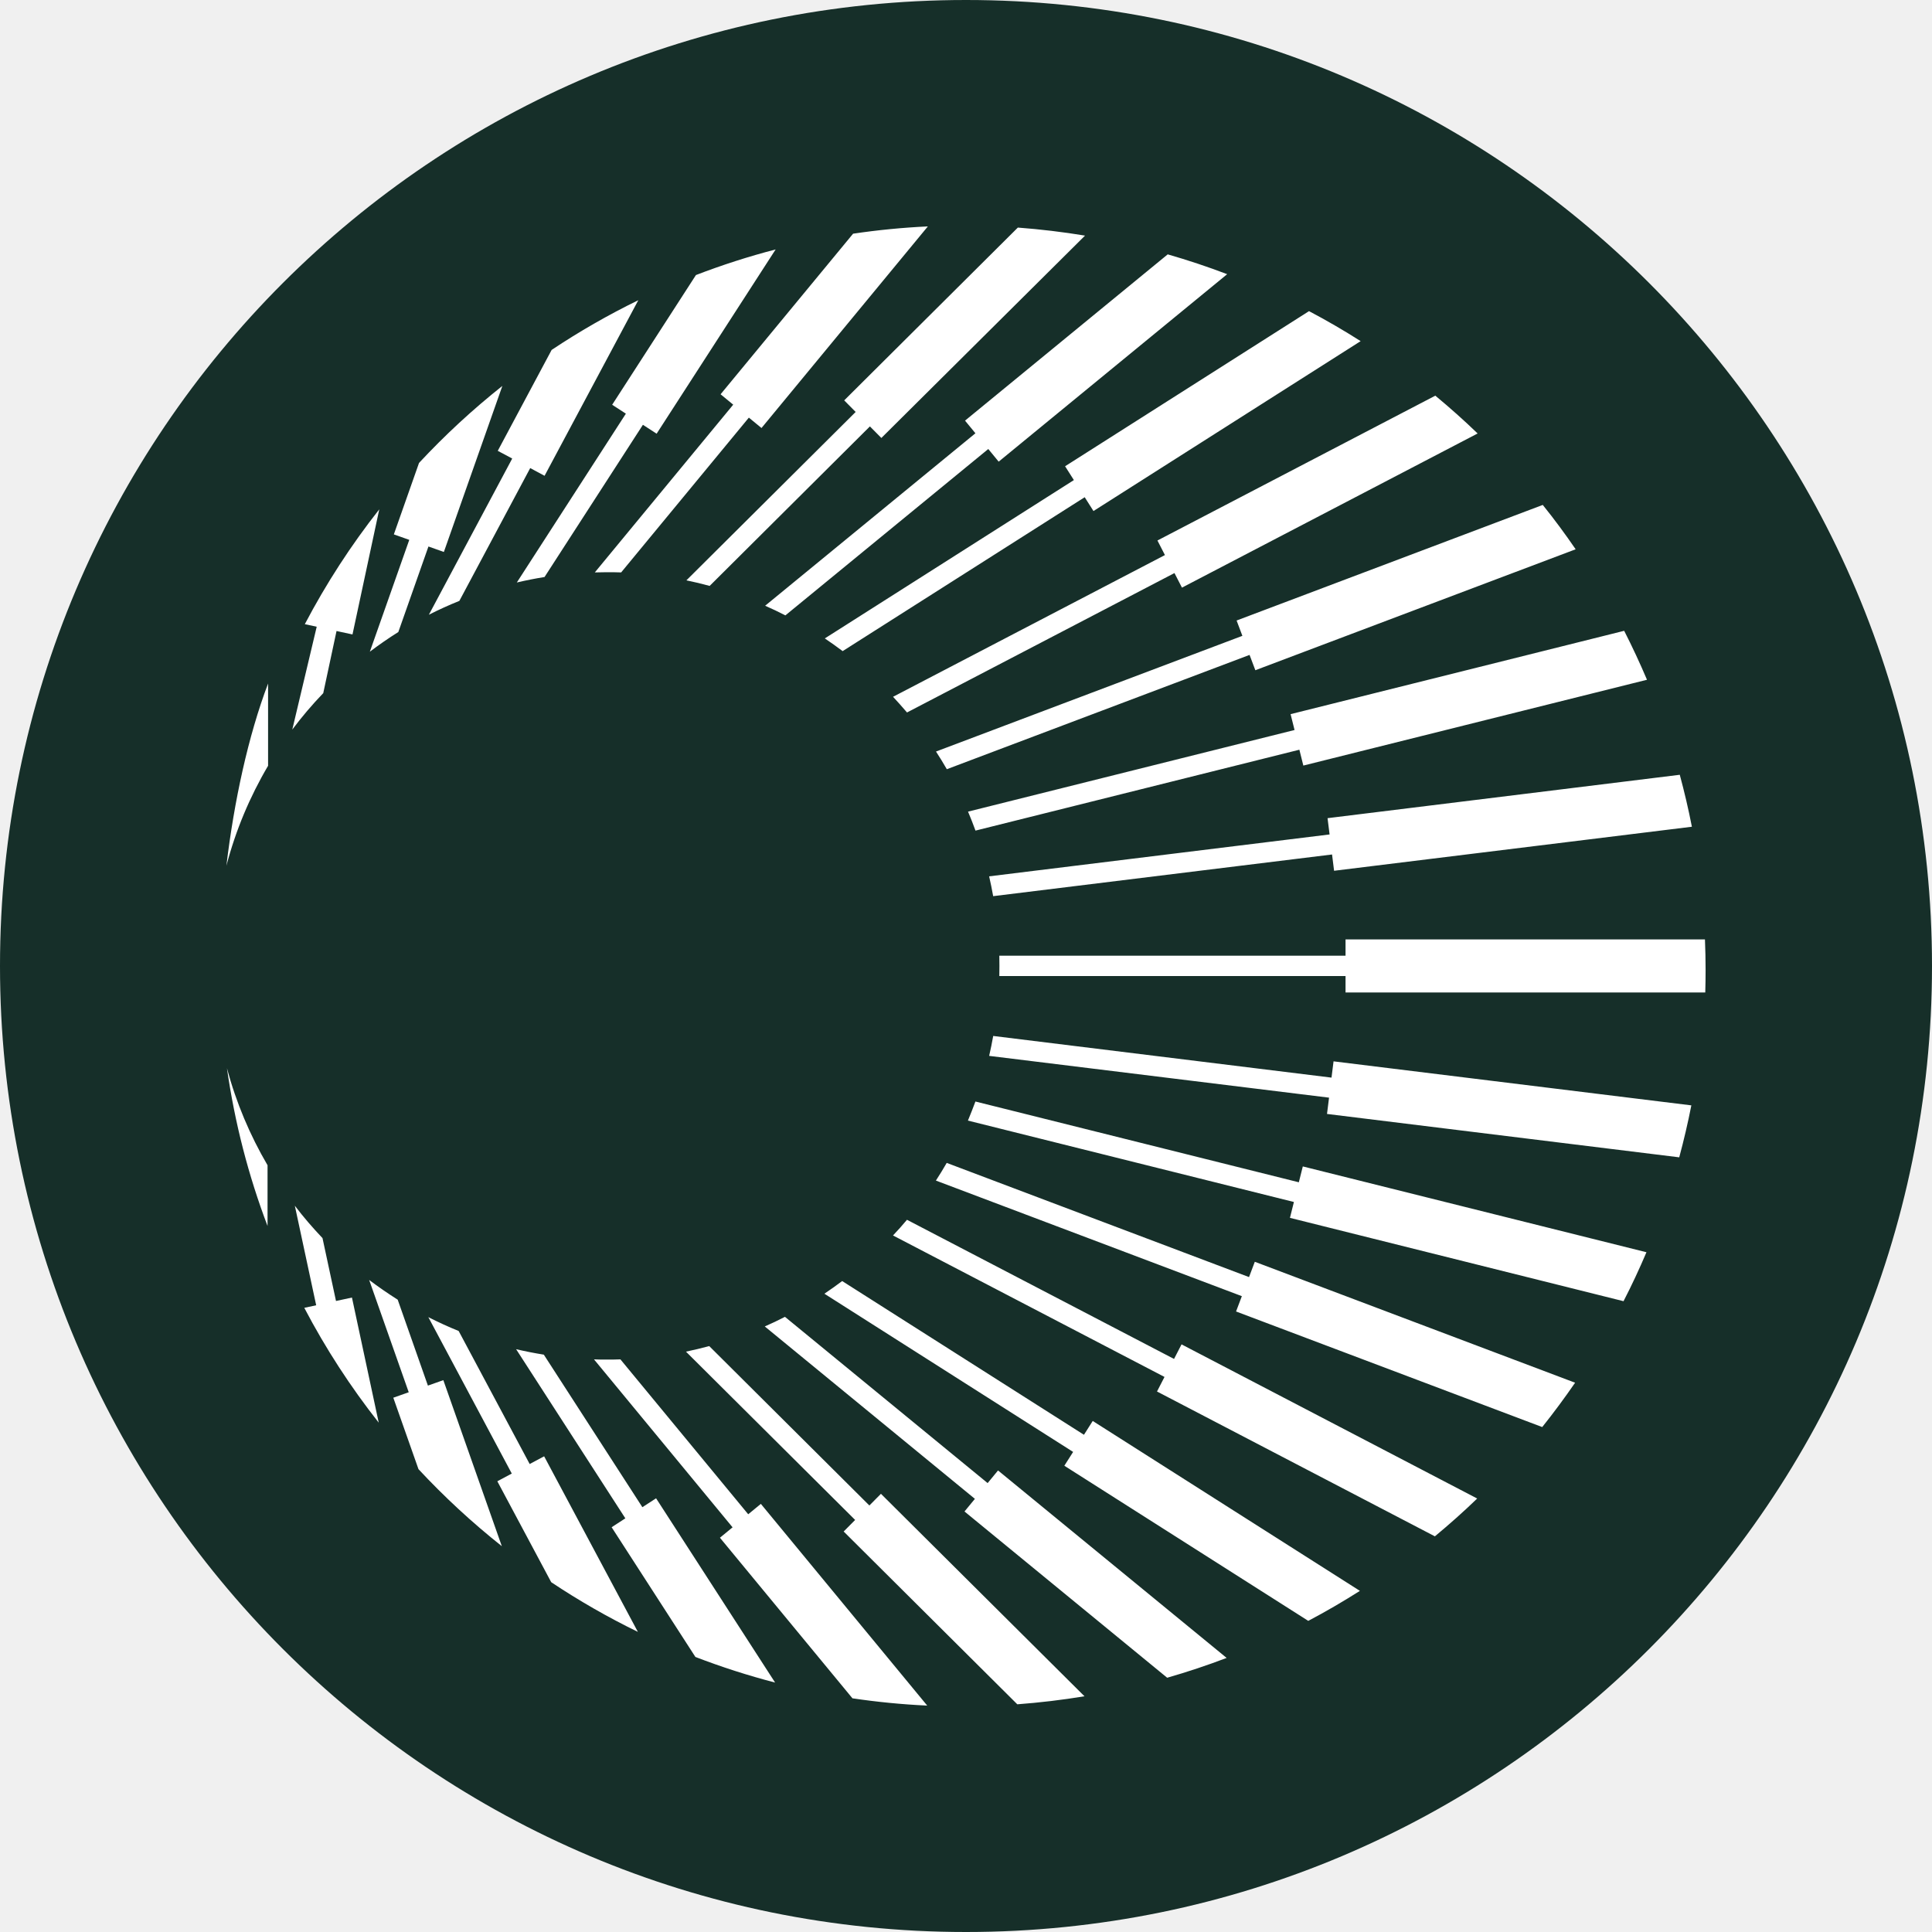
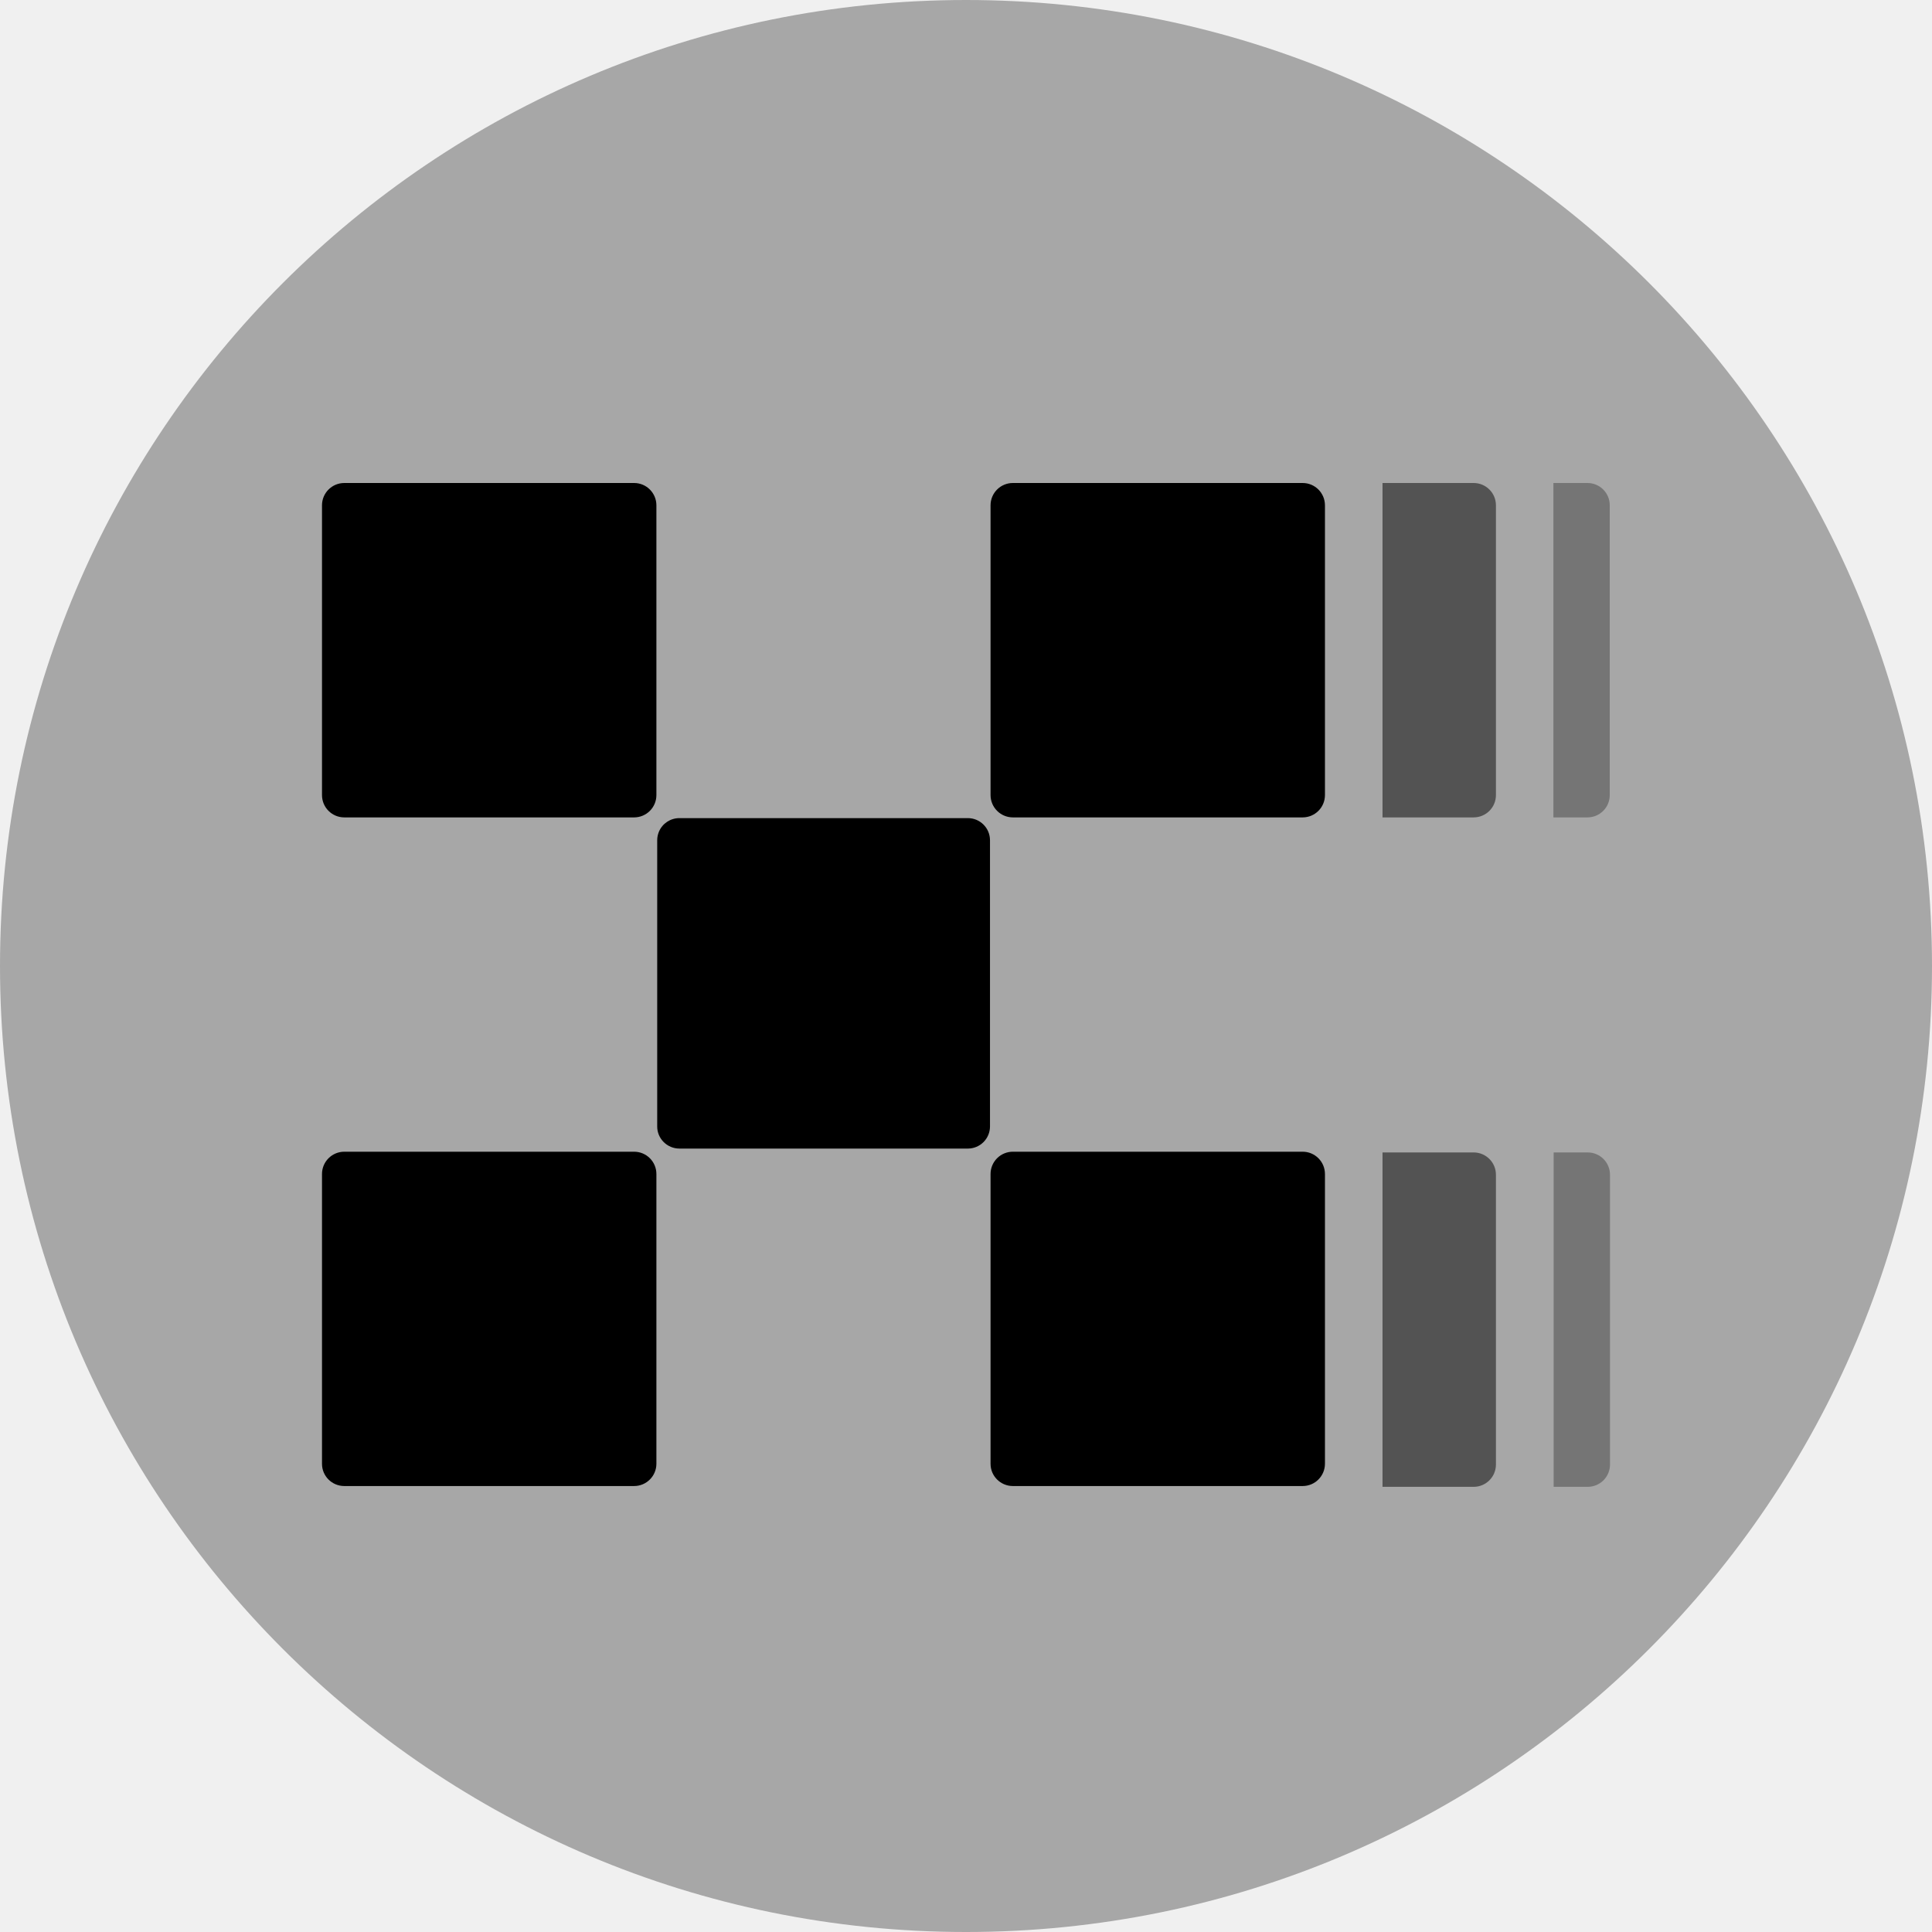
- <svg xmlns="http://www.w3.org/2000/svg" width="240" height="240" viewBox="0 0 240 240" fill="none">
-   <rect width="240" height="240" rx="120" fill="#162F29" />
-   <path d="M211.875 120.492C211.875 121.424 211.862 122.355 211.835 123.287H211.729H167.148V121.251H124.139C124.139 120.825 124.152 120.399 124.152 119.987C124.152 119.574 124.152 119.135 124.139 118.722H167.148V116.7H167.215H211.795C211.848 117.964 211.875 119.228 211.875 120.492ZM123.38 111.324L165.472 106.147L165.725 108.17L210.172 102.7C209.746 100.518 209.24 98.362 208.668 96.246L164.913 101.636L165.166 103.658L122.874 108.862C123.061 109.687 123.234 110.512 123.38 111.35V111.324ZM121.184 103.179L161.413 93.132L161.905 95.102L204.596 84.442C203.717 82.38 202.773 80.344 201.761 78.361L160.322 88.714L160.814 90.684L120.253 100.824C120.586 101.609 120.892 102.394 121.184 103.193V103.179ZM117.618 95.554L155.225 81.355L155.944 83.258L195.733 68.234C194.442 66.344 193.085 64.508 191.648 62.724L153.615 77.083L154.333 78.986L116.274 93.358C116.74 94.077 117.192 94.809 117.618 95.554ZM112.681 88.501L145.896 71.188L146.828 72.998L183.557 53.848C181.867 52.212 180.11 50.655 178.3 49.151L143.781 67.143L144.712 68.952L110.938 86.558C111.523 87.197 112.109 87.836 112.668 88.501H112.681ZM104.67 80.889L134.745 61.766L135.836 63.483L169.025 42.377C166.936 41.047 164.806 39.809 162.611 38.651L132.309 57.92L133.401 59.637L102.461 79.306C103.219 79.811 103.951 80.344 104.683 80.889H104.67ZM97.564 76.445L122.768 55.778L124.059 57.348L152.444 34.06C150.035 33.142 147.56 32.317 145.058 31.598L119.88 52.252L121.171 53.822L95.048 75.247C95.9 75.62 96.739 76.019 97.564 76.445ZM88.155 72.785L108.063 52.97L109.487 54.407L134.785 29.269C132.043 28.817 129.262 28.484 126.441 28.271L104.869 49.736L106.293 51.174L85.267 72.093C86.239 72.293 87.197 72.519 88.155 72.785ZM77.15 71.121L93.026 51.879L94.596 53.17L115.263 28.125C112.122 28.271 109.021 28.578 105.974 29.03L89.513 48.978L91.083 50.269L73.889 71.108C74.369 71.095 74.861 71.082 75.34 71.082C75.952 71.082 76.551 71.082 77.15 71.108V71.121ZM67.635 71.694L79.865 52.77L81.568 53.875L96.353 30.986C92.972 31.864 89.672 32.929 86.452 34.167L76.045 50.282L77.749 51.386L64.202 72.359C65.333 72.093 66.477 71.867 67.635 71.68V71.694ZM57.069 74.635L65.865 58.147L67.648 59.105L79.292 37.294C75.553 39.117 71.96 41.18 68.527 43.468L61.833 56.004L63.629 56.962L53.276 76.365C54.501 75.739 55.765 75.167 57.056 74.648L57.069 74.635ZM49.483 78.507L53.223 67.888L55.139 68.567L62.405 47.94C58.719 50.867 55.259 54.061 52.052 57.508L48.925 66.384L50.841 67.063L45.944 80.956C47.088 80.091 48.259 79.279 49.47 78.52L49.483 78.507ZM40.155 86.106L41.805 78.387L43.788 78.813L47.115 63.27C43.615 67.715 40.514 72.492 37.866 77.536L39.343 77.855L36.309 90.63C37.493 89.047 38.784 87.53 40.155 86.106ZM33.302 95.128V84.908C30.826 91.442 29.07 99.573 28.125 107.544C29.283 103.126 31.039 98.961 33.302 95.128ZM28.192 132.695C29.163 139.495 30.866 146.056 33.235 152.297V144.752C31.053 141.026 29.336 136.98 28.192 132.695ZM36.629 149.795L39.277 162.145L37.8 162.464C40.448 167.521 43.548 172.285 47.048 176.73L43.721 161.187L41.739 161.613L40.062 153.801C38.851 152.524 37.693 151.193 36.629 149.782V149.795ZM45.851 158.978L50.774 172.951L48.858 173.629L51.985 182.505C55.193 185.952 58.652 189.146 62.339 192.073L55.073 171.447L53.156 172.125L49.404 161.453C48.193 160.681 47.008 159.869 45.864 159.004L45.851 158.978ZM53.196 163.595L63.576 183.051L61.78 184.009L68.473 196.545C71.907 198.834 75.5 200.896 79.239 202.719L67.595 180.908L65.799 181.867L56.976 165.339C55.685 164.82 54.421 164.234 53.183 163.609L53.196 163.595ZM64.122 167.614L77.682 188.613L75.979 189.718L86.385 205.833C89.606 207.071 92.906 208.136 96.286 209.014L81.501 186.125L79.798 187.229L67.555 168.28C66.397 168.093 65.24 167.867 64.109 167.601L64.122 167.614ZM73.81 168.892L91.003 189.731L89.433 191.022L105.894 210.97C108.941 211.423 112.042 211.729 115.183 211.875L94.516 186.817L92.946 188.108L77.07 168.865C76.498 168.892 75.912 168.892 75.327 168.892C74.821 168.892 74.302 168.892 73.796 168.865L73.81 168.892ZM85.214 167.907L106.227 188.813L104.803 190.25L126.374 211.715C129.195 211.502 131.977 211.17 134.718 210.717L109.434 185.566L107.997 187.017L88.102 167.215C87.157 167.468 86.186 167.707 85.214 167.907ZM95.008 164.78L121.105 186.192L119.814 187.762L144.991 208.415C147.493 207.696 149.968 206.871 152.377 205.953L123.979 182.665L122.688 184.235L97.51 163.582C96.685 164.008 95.847 164.407 94.995 164.78H95.008ZM102.407 160.708L133.307 180.363L132.216 182.079L162.517 201.349C164.713 200.191 166.856 198.94 168.932 197.623L135.743 176.517L134.652 178.234L104.617 159.137C103.885 159.683 103.153 160.215 102.394 160.721L102.407 160.708ZM110.924 153.468L144.659 171.048L143.727 172.857L178.247 190.849C180.057 189.345 181.813 187.788 183.503 186.152L146.775 167.002L145.843 168.812L112.668 151.525C112.109 152.191 111.536 152.843 110.938 153.468H110.924ZM116.261 146.655L154.267 161.014L153.548 162.917L191.581 177.275C193.005 175.492 194.362 173.656 195.666 171.766L155.877 156.742L155.158 158.645L117.605 144.459C117.179 145.204 116.726 145.936 116.261 146.655ZM120.24 139.203L160.734 149.316L160.242 151.286L201.681 161.639C202.706 159.656 203.651 157.62 204.529 155.558L161.839 144.898L161.346 146.868L121.171 136.834C120.878 137.632 120.559 138.418 120.24 139.203ZM122.874 131.165L165.099 136.355L164.846 138.378L208.601 143.767C209.174 141.638 209.679 139.482 210.105 137.313L165.658 131.844L165.405 133.866L123.38 128.69C123.234 129.528 123.061 130.353 122.874 131.178V131.165Z" fill="white" />
+ <svg xmlns="http://www.w3.org/2000/svg" fill="none" viewBox="0 0 400 400">
+   <rect width="400" height="400" fill="#A7A7A7" rx="200" />
+   <path fill="#000" fill-opacity=".5" d="M286.234 238.6v69.233h18.883a4.615 4.615 0 0 0 4.6-4.616v-60a4.617 4.617 0 0 0-4.6-4.617h-18.883Zm0-138.6v69.233h18.883a4.615 4.615 0 0 0 4.6-4.616v-60a4.617 4.617 0 0 0-4.6-4.617h-18.883Z" />
+   <path fill="#000" fill-opacity=".3" d="M321.617 100v69.233h7.066a4.616 4.616 0 0 0 4.6-4.616v-60A4.615 4.615 0 0 0 328.7 100h-7.083Zm.05 138.6v69.233h7.05a4.613 4.613 0 0 0 4.616-4.616v-60a4.615 4.615 0 0 0-4.616-4.617h-7.05Z" />
+   <path fill="#000" d="M200.4 169.383h-59.733a4.588 4.588 0 0 0-4.245 2.814 4.59 4.59 0 0 0-.355 1.753v59.283c0 2.517 2.066 4.567 4.6 4.567h59.7a4.591 4.591 0 0 0 3.246-1.331 4.578 4.578 0 0 0 1.354-3.236V173.95a4.582 4.582 0 0 0-4.584-4.567M131.283 100h-60a4.616 4.616 0 0 0-4.616 4.617v60a4.616 4.616 0 0 0 4.616 4.616h60a4.616 4.616 0 0 0 4.617-4.616v-60a4.616 4.616 0 0 0-4.617-4.617Zm138.417 0h-60a4.614 4.614 0 0 0-4.617 4.617v60a4.627 4.627 0 0 0 4.617 4.616h60a4.618 4.618 0 0 0 4.617-4.616v-60A4.618 4.618 0 0 0 269.7 100ZM131.283 238.45h-60a4.616 4.616 0 0 0-4.616 4.617v60c0 2.55 2.066 4.6 4.616 4.6h60a4.614 4.614 0 0 0 4.617-4.6v-60a4.616 4.616 0 0 0-4.617-4.617Zm138.417 0h-60a4.614 4.614 0 0 0-4.617 4.617v60c0 2.55 2.084 4.6 4.617 4.6h60a4.615 4.615 0 0 0 4.617-4.6v-60a4.618 4.618 0 0 0-4.617-4.617Z" />
</svg>
